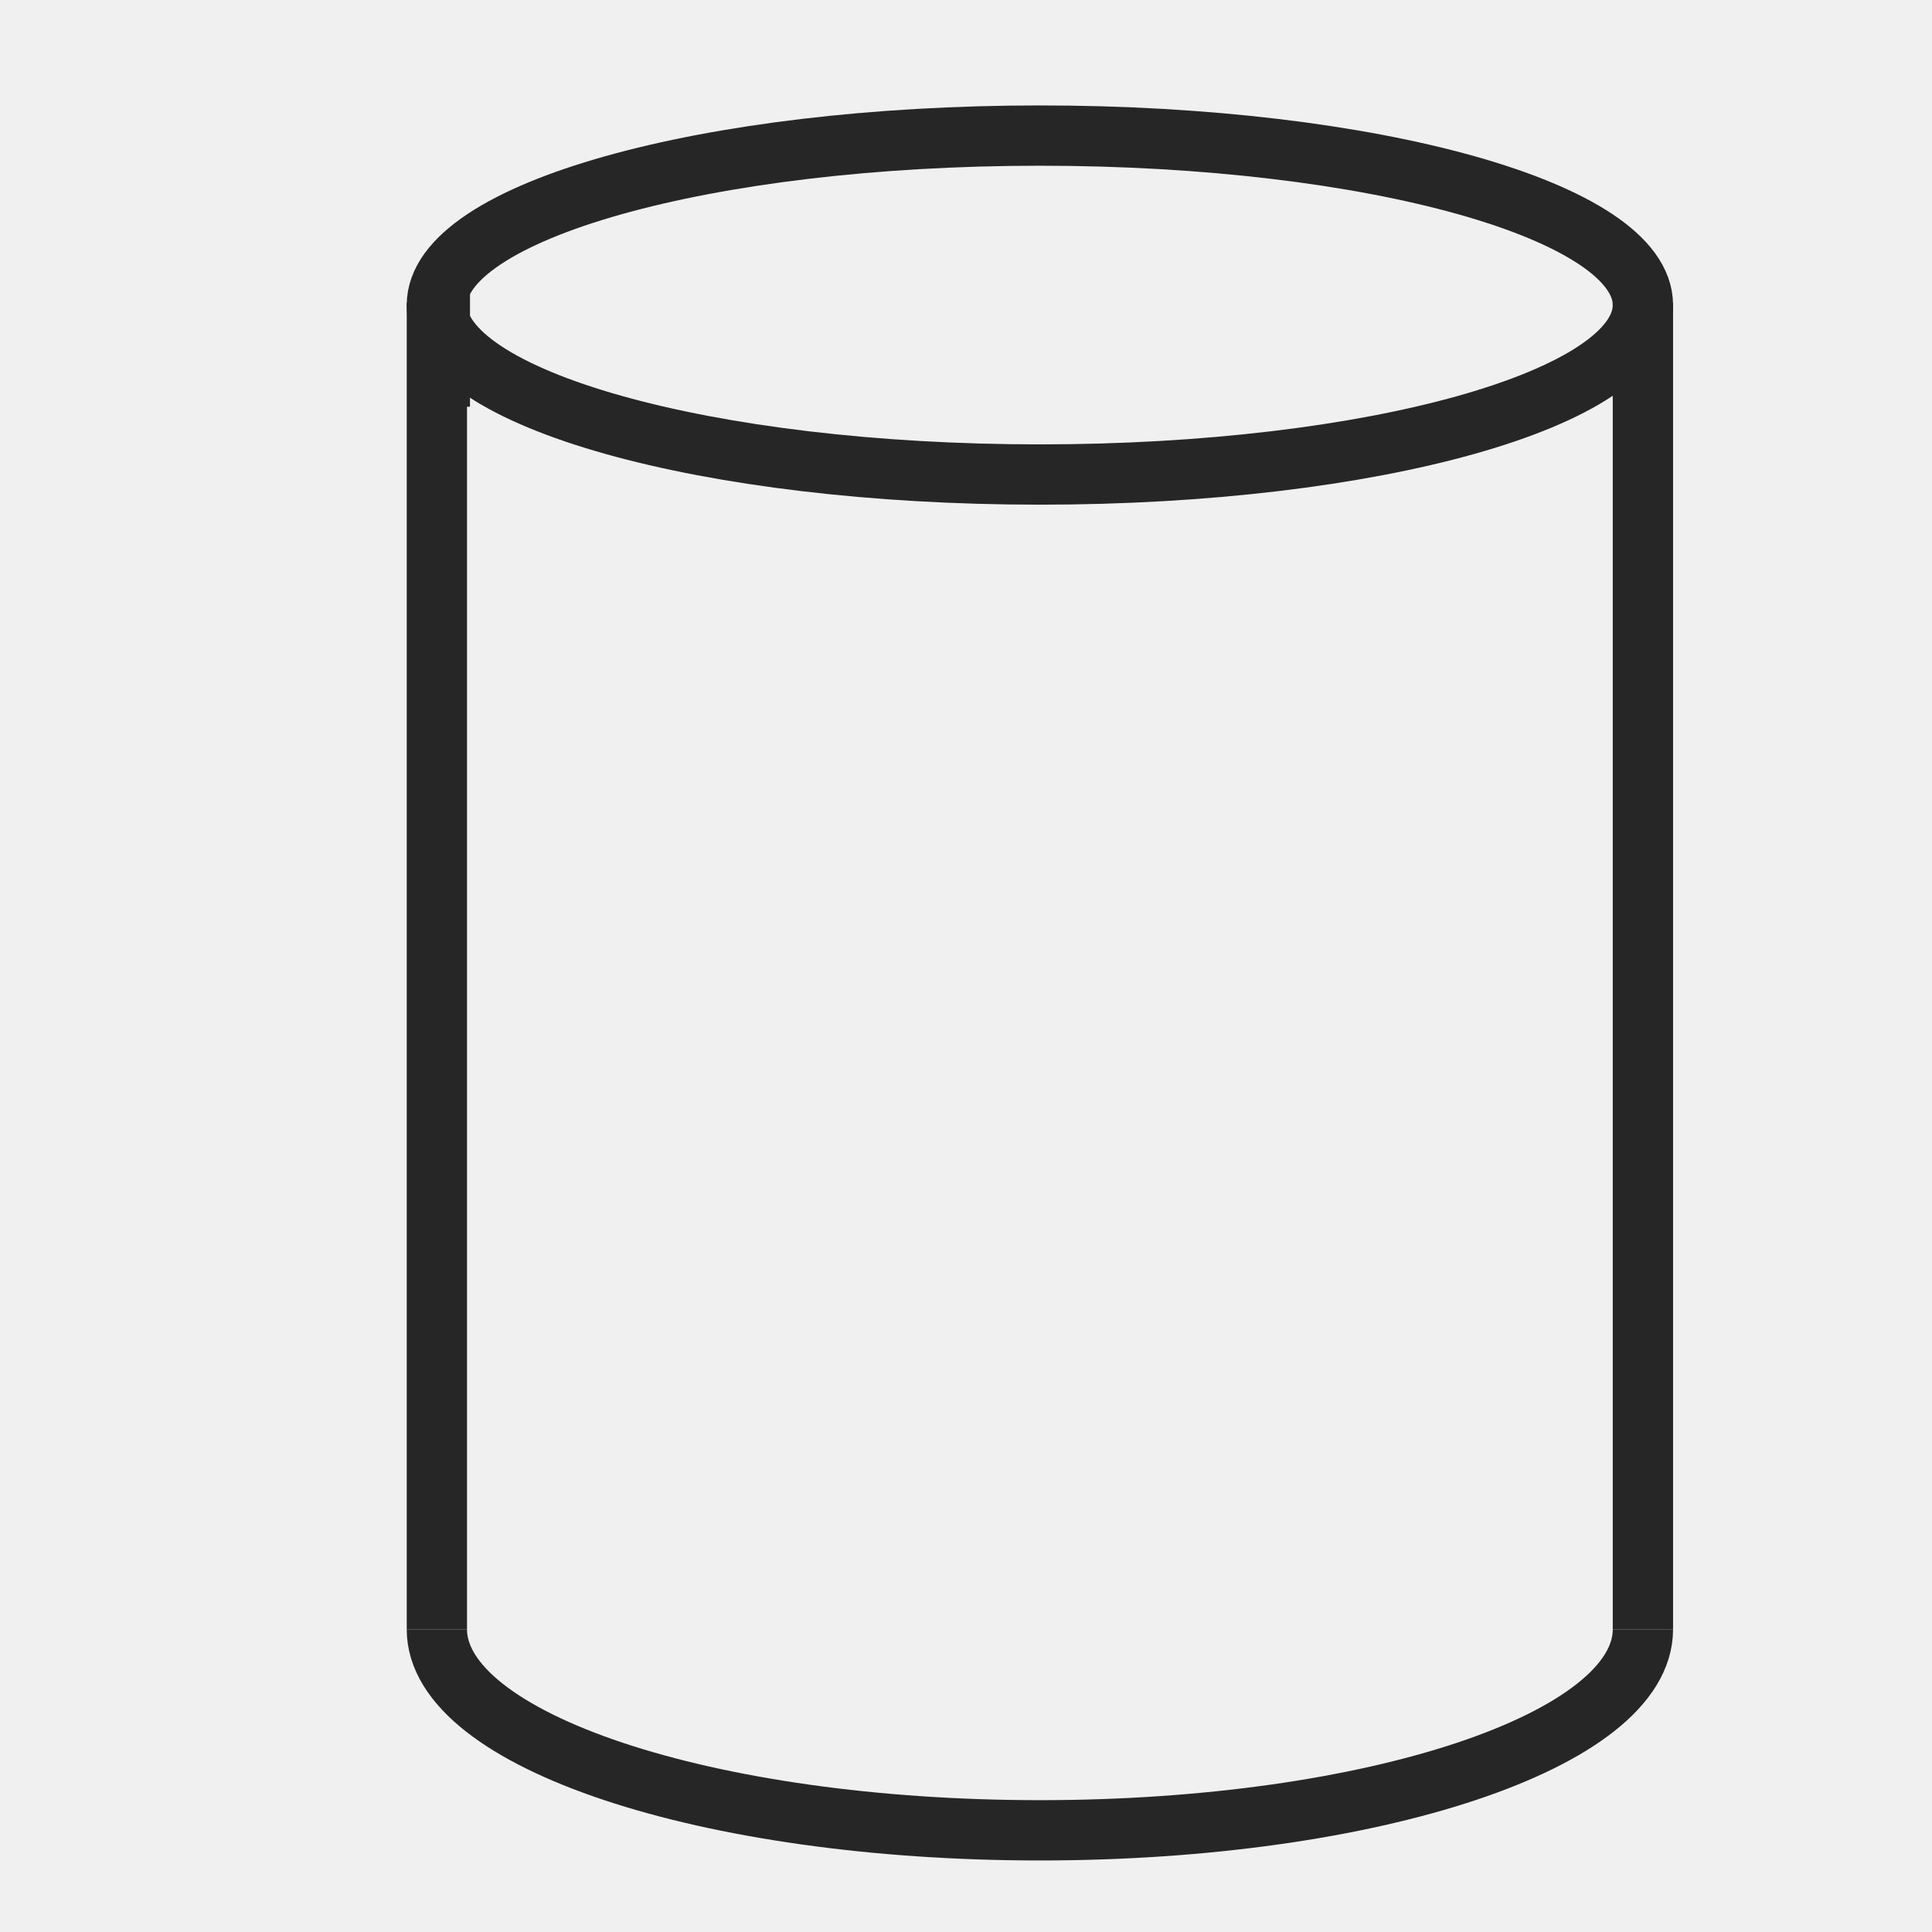
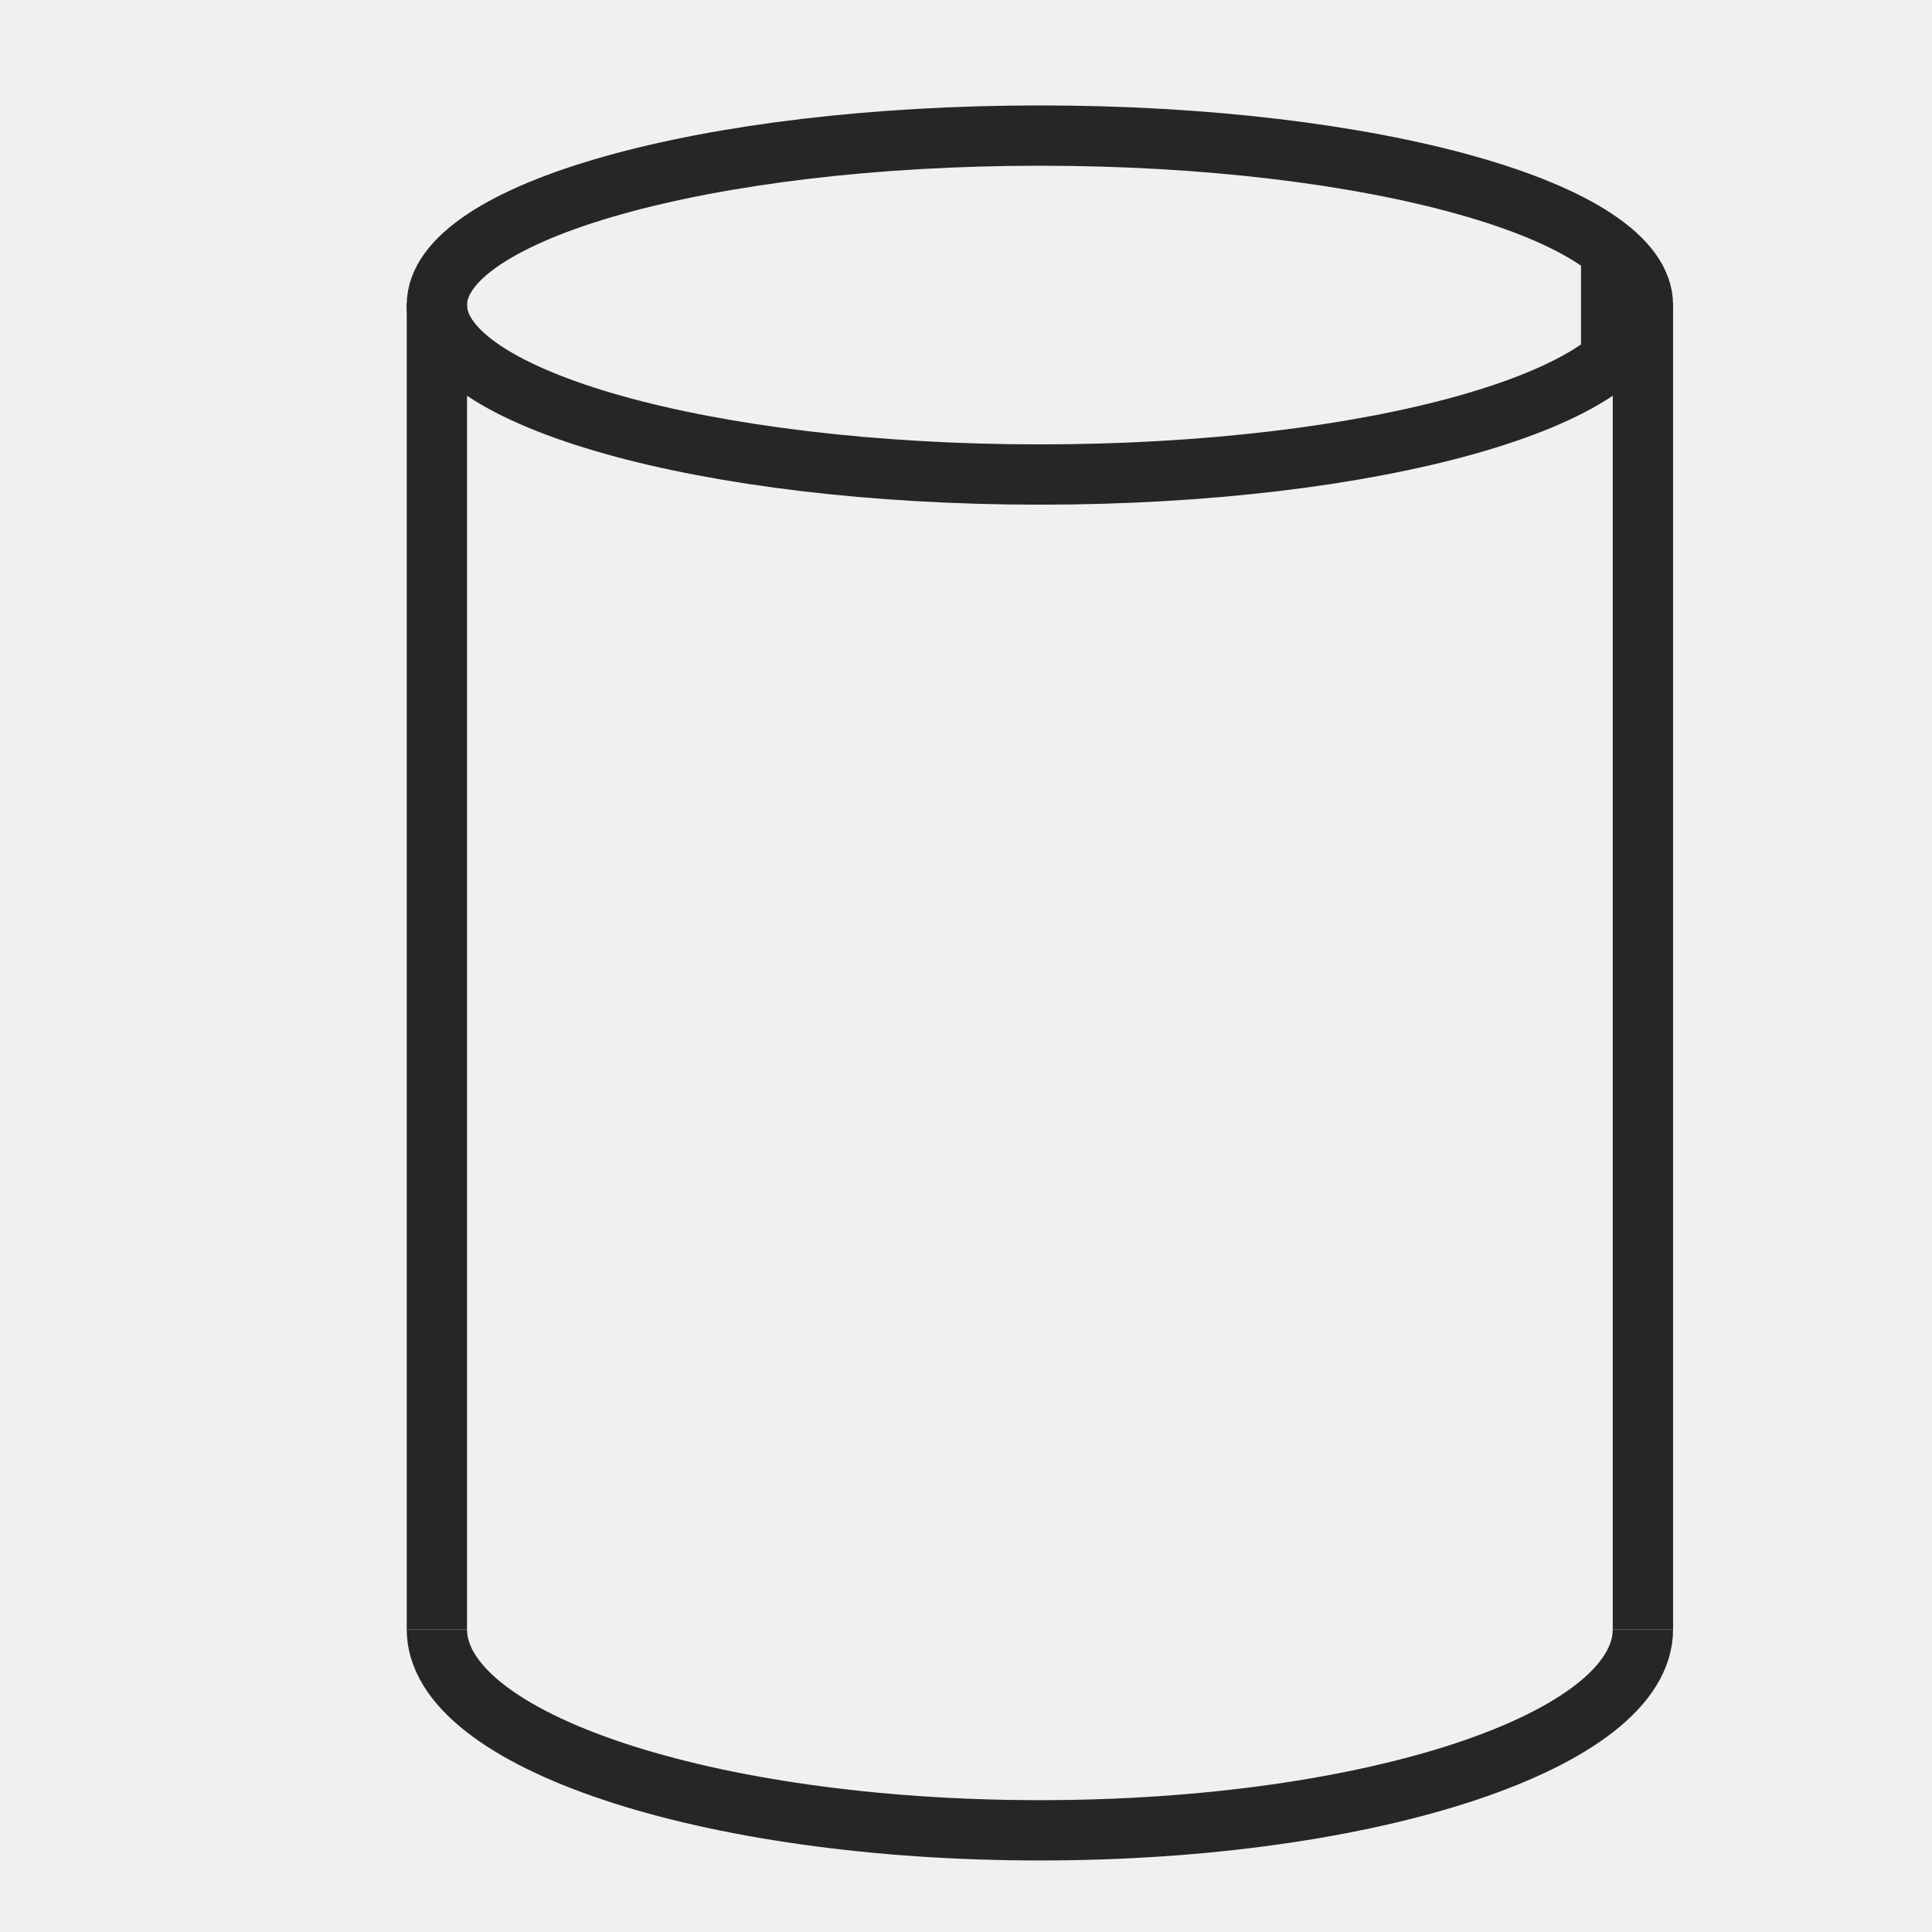
<svg xmlns="http://www.w3.org/2000/svg" width="57" height="57" viewBox="0 0 57 57" fill="none">
-   <g clip-path="url(#clip0_681_5811)">
+   <g clip-path="url(#clip0_677_5721)">
    <ellipse cx="30.68" cy="9" rx="17.791" ry="5" stroke="#262626" stroke-width="1.779" />
    <path d="M48.471 48.07C48.471 51.345 40.506 54 30.68 54C20.855 54 12.889 51.345 12.889 48.07" stroke="#262626" stroke-width="1.779" />
    <line x1="12.889" y1="8.93" x2="12.889" y2="48.07" stroke="#262626" stroke-width="1.779" />
    <line x1="48.471" y1="8.93" x2="48.471" y2="48.07" stroke="#262626" stroke-width="1.779" />
-     <line x1="13.273" y1="8" x2="13.273" y2="12" stroke="#262626" stroke-width="1.186" />
+     <line x1="47.238" y1="7" x2="47.238" y2="11" stroke="#262626" stroke-width="1.186" />
  </g>
  <defs>
-     <clipPath id="clip0_681_5811">
+     <clipPath id="clip0_677_5721">
      <rect width="38" height="52" fill="white" transform="translate(12 3)" />
    </clipPath>
  </defs>
</svg>
